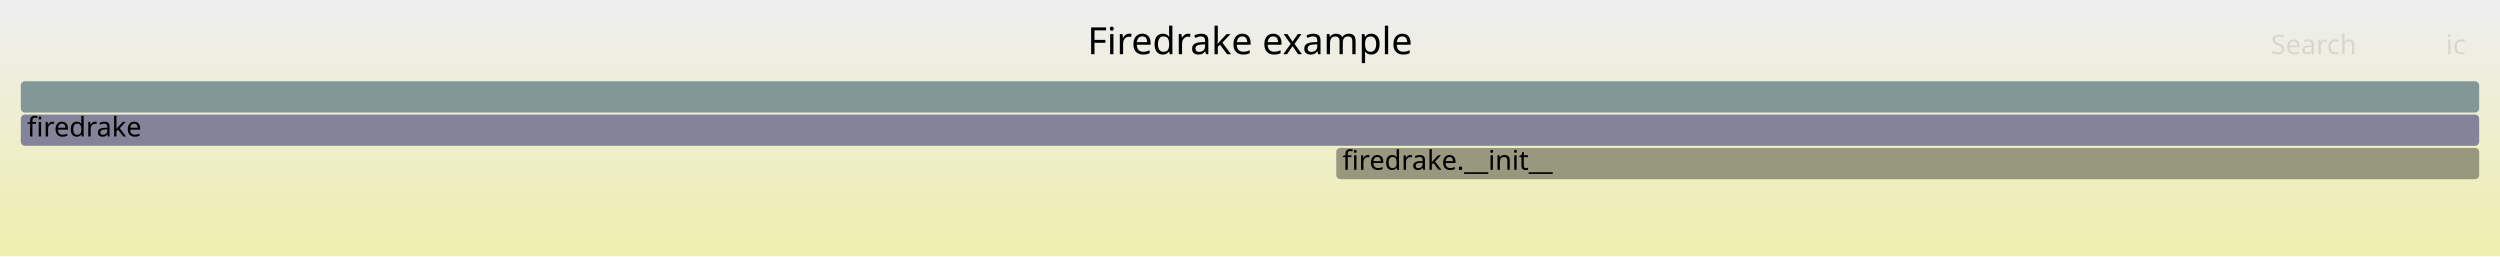
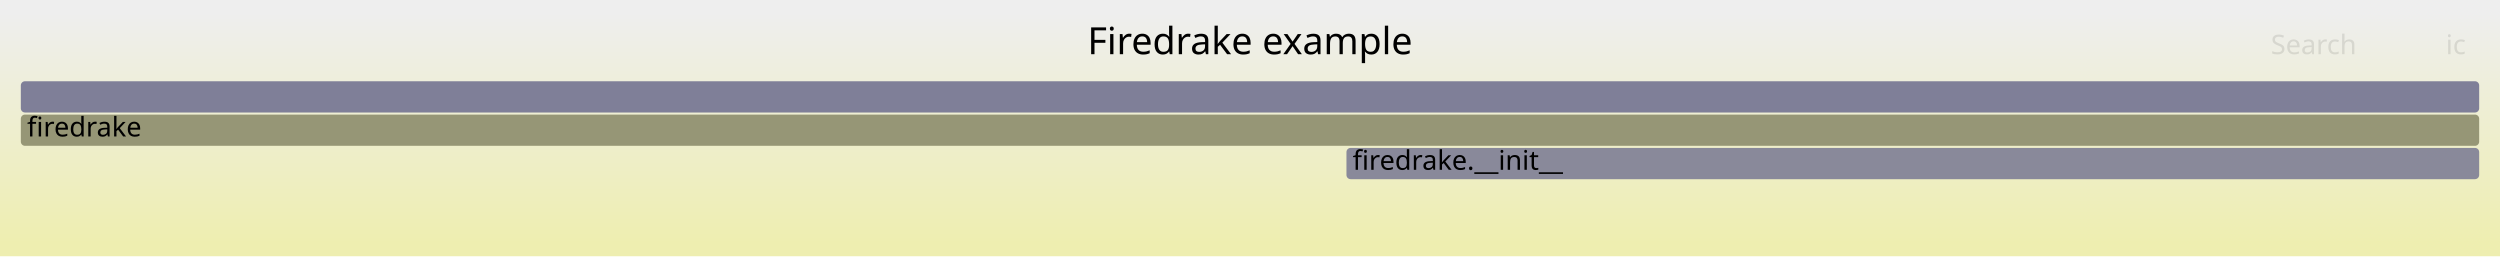
<svg xmlns="http://www.w3.org/2000/svg" version="1.1" width="1200" height="123" viewBox="0 0 1200 123">
  <defs>
    <linearGradient id="background" y1="0" y2="1" x1="0" x2="0">
      <stop stop-color="#eeeeee" offset="5%" />
      <stop stop-color="#eeeeb0" offset="95%" />
    </linearGradient>
  </defs>
  <style type="text/css">
	text { font-family:Verdana; font-size:13px; fill:rgb(0,0,0); }
	#search, #ignorecase { opacity:0.1; cursor:pointer; }
	#search:hover, #search.show, #ignorecase:hover, #ignorecase.show { opacity:1; }
	#subtitle { text-anchor:middle; font-color:rgb(160,160,160); }
	#title { text-anchor:middle; font-size:18px}
	#unzoom { cursor:pointer; }
	#frames &gt; *:hover { stroke:black; stroke-width:0.5; cursor:pointer; }
	.hide { display:none; }
	.parent { opacity:0.5; }
</style>
  <rect x="0.0" y="0" width="1200.0" height="123.0" fill="url(#background)" />
  <text id="title" x="600.00" y="26">Firedrake example</text>
  <text id="details" x="10.00" y="105"> </text>
  <text id="unzoom" x="10.00" y="26" class="hide">Reset Zoom</text>
  <text id="search" x="1090.00" y="26">Search</text>
  <text id="ignorecase" x="1174.00" y="26">ic</text>
  <text id="matched" x="1090.00" y="105"> </text>
  <g id="frames">
    <g>
-       <rect x="10.0" y="39" width="1180.0" height="15.0" fill="rgb(132.128,151.292,151.292)" rx="2" ry="2" />
+       <rect x="646.3" y="71" width="543.7" height="15.0" fill="rgb(137.268,137.268,153.987)" rx="2" ry="2" />
+       <text x="649.27" y="81.5">firedrake.__init__</text>
+     </g>
+     <g>
+       <rect x="10.0" y="39" width="1180.0" height="15.0" fill="rgb(126.62,126.62,151.926)" rx="2" ry="2" />
      <text x="13.00" y="49.5" />
    </g>
    <g>
-       <rect x="641.4" y="71" width="548.6" height="15.0" fill="rgb(151.578,151.578,126.878)" rx="2" ry="2" />
-       <text x="644.37" y="81.5">firedrake.__init__</text>
-     </g>
-     <g>
-       <rect x="10.0" y="55" width="1180.0" height="15.0" fill="rgb(131.218,131.218,152.816)" rx="2" ry="2" />
+       <rect x="10.0" y="55" width="1180.0" height="15.0" fill="rgb(149.719,149.719,117.868)" rx="2" ry="2" />
      <text x="13.00" y="65.5">firedrake</text>
    </g>
  </g>
</svg>
